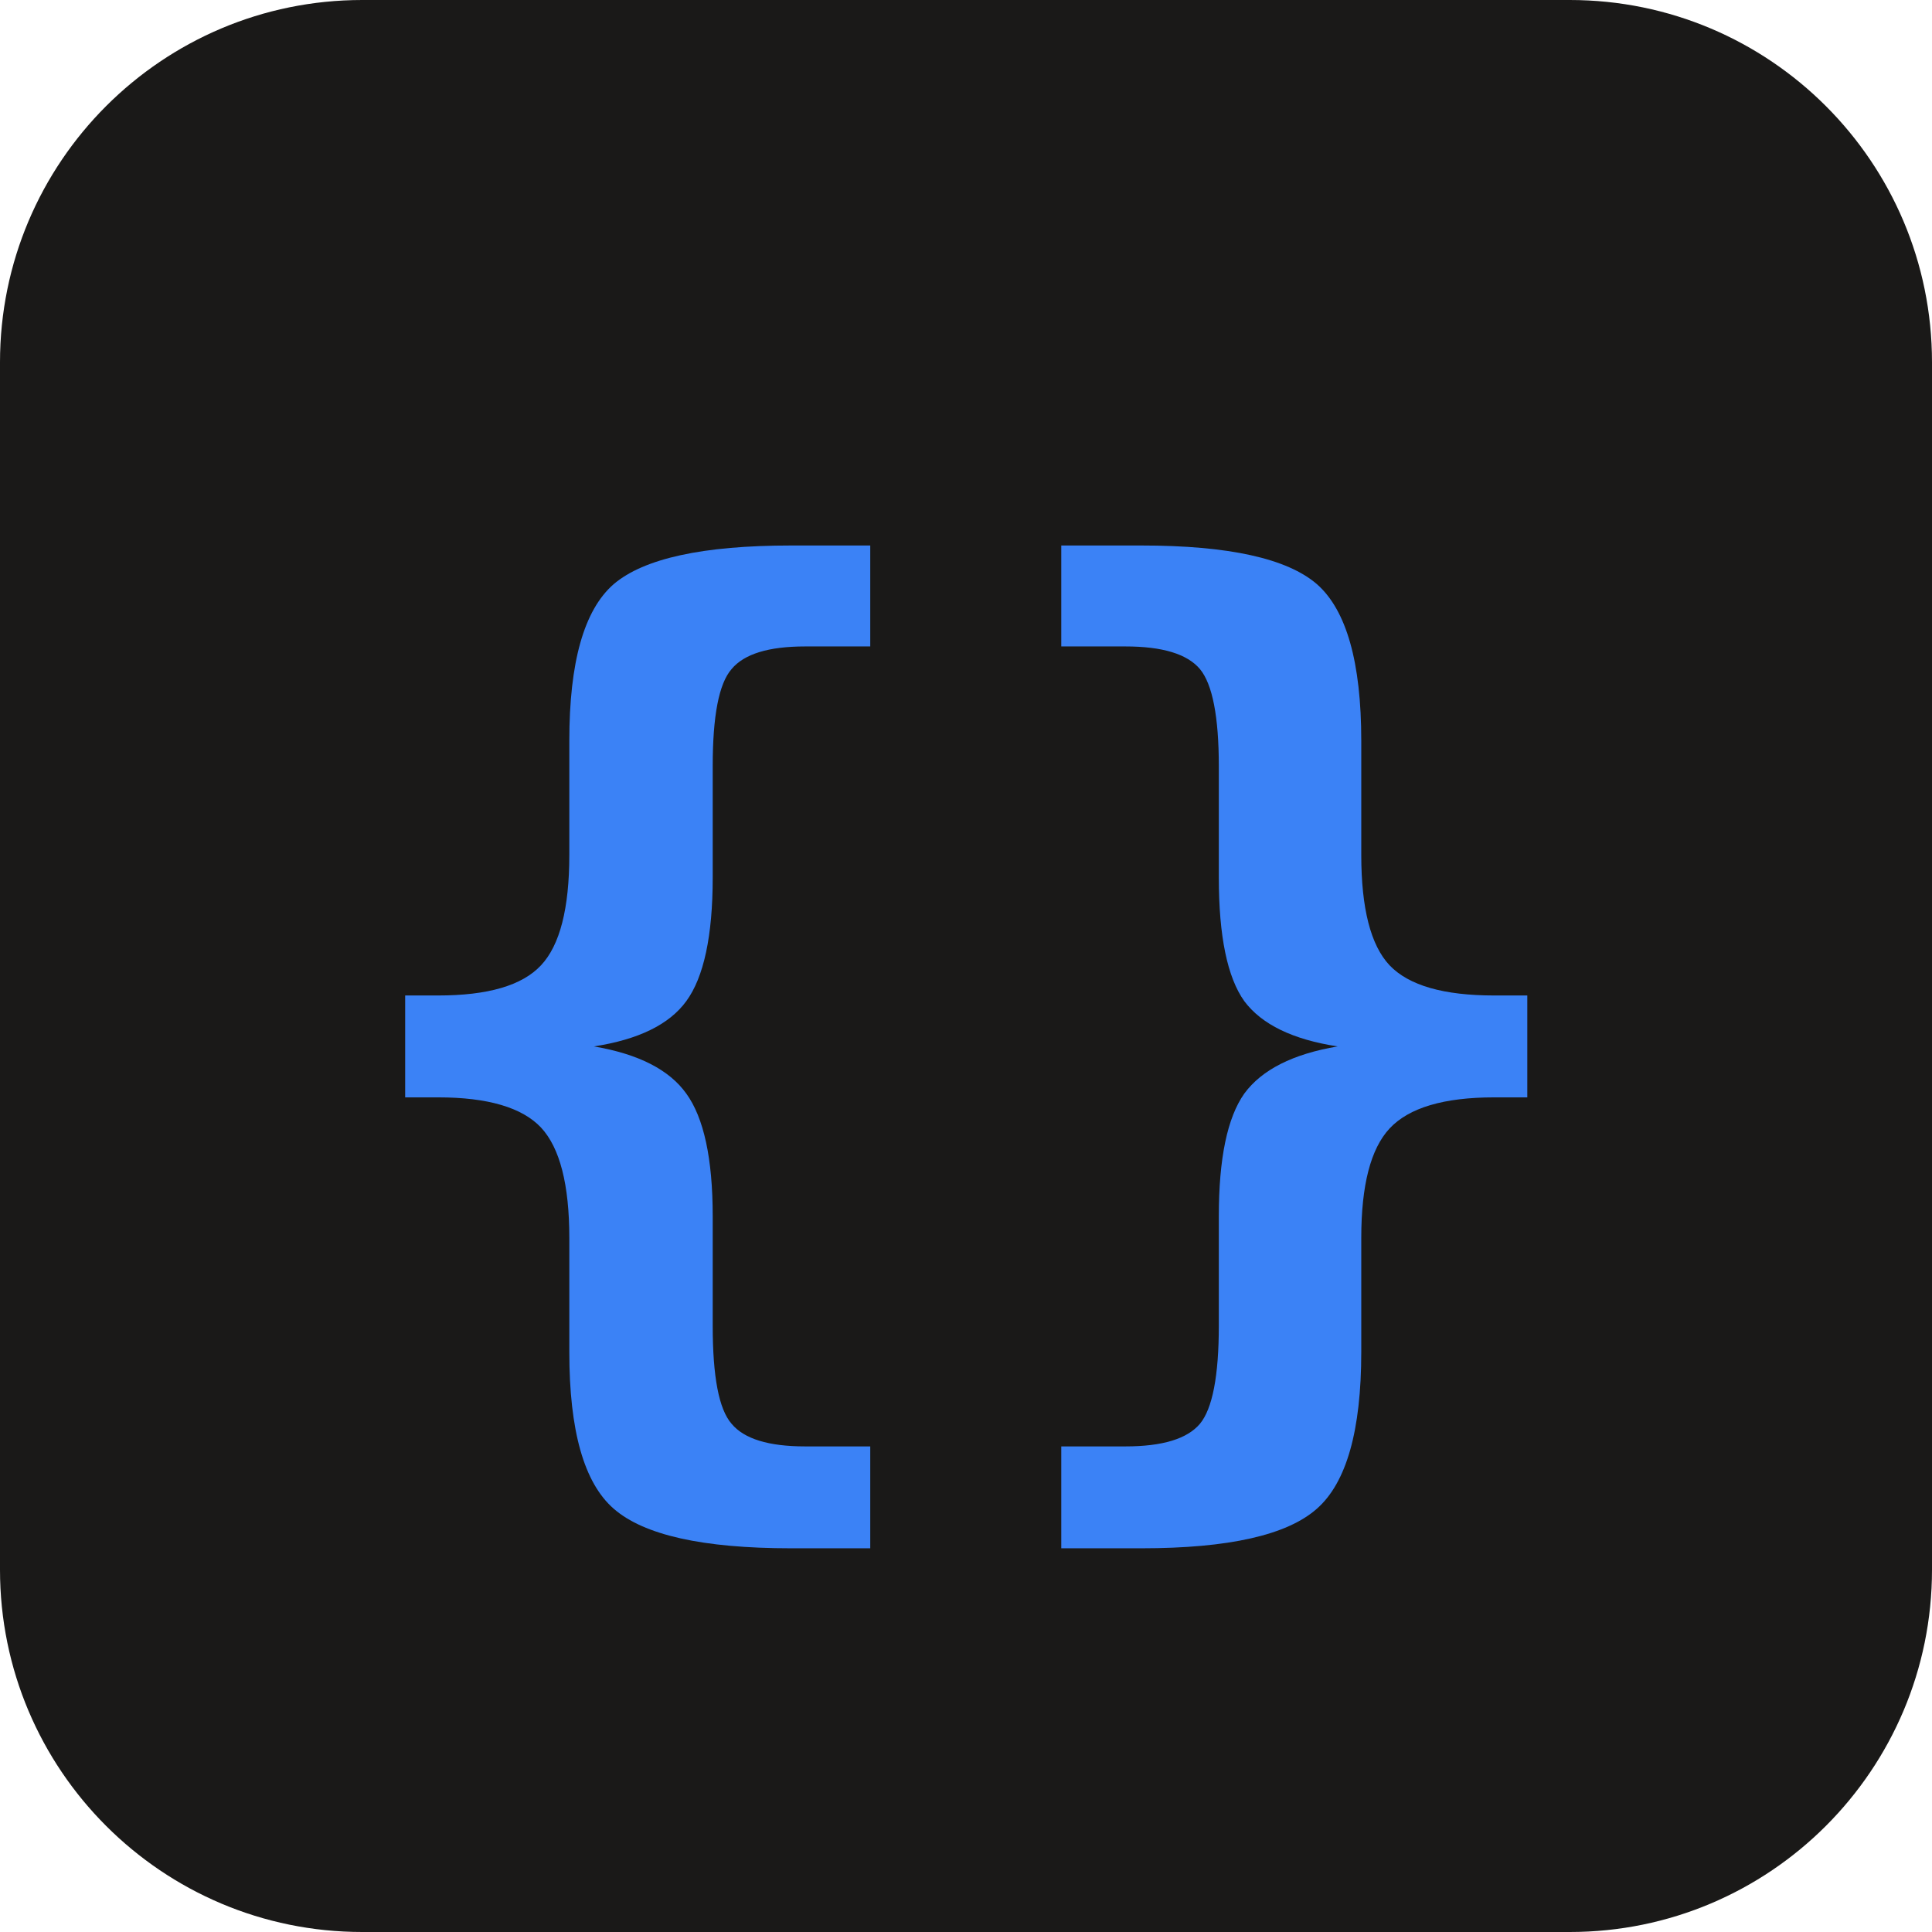
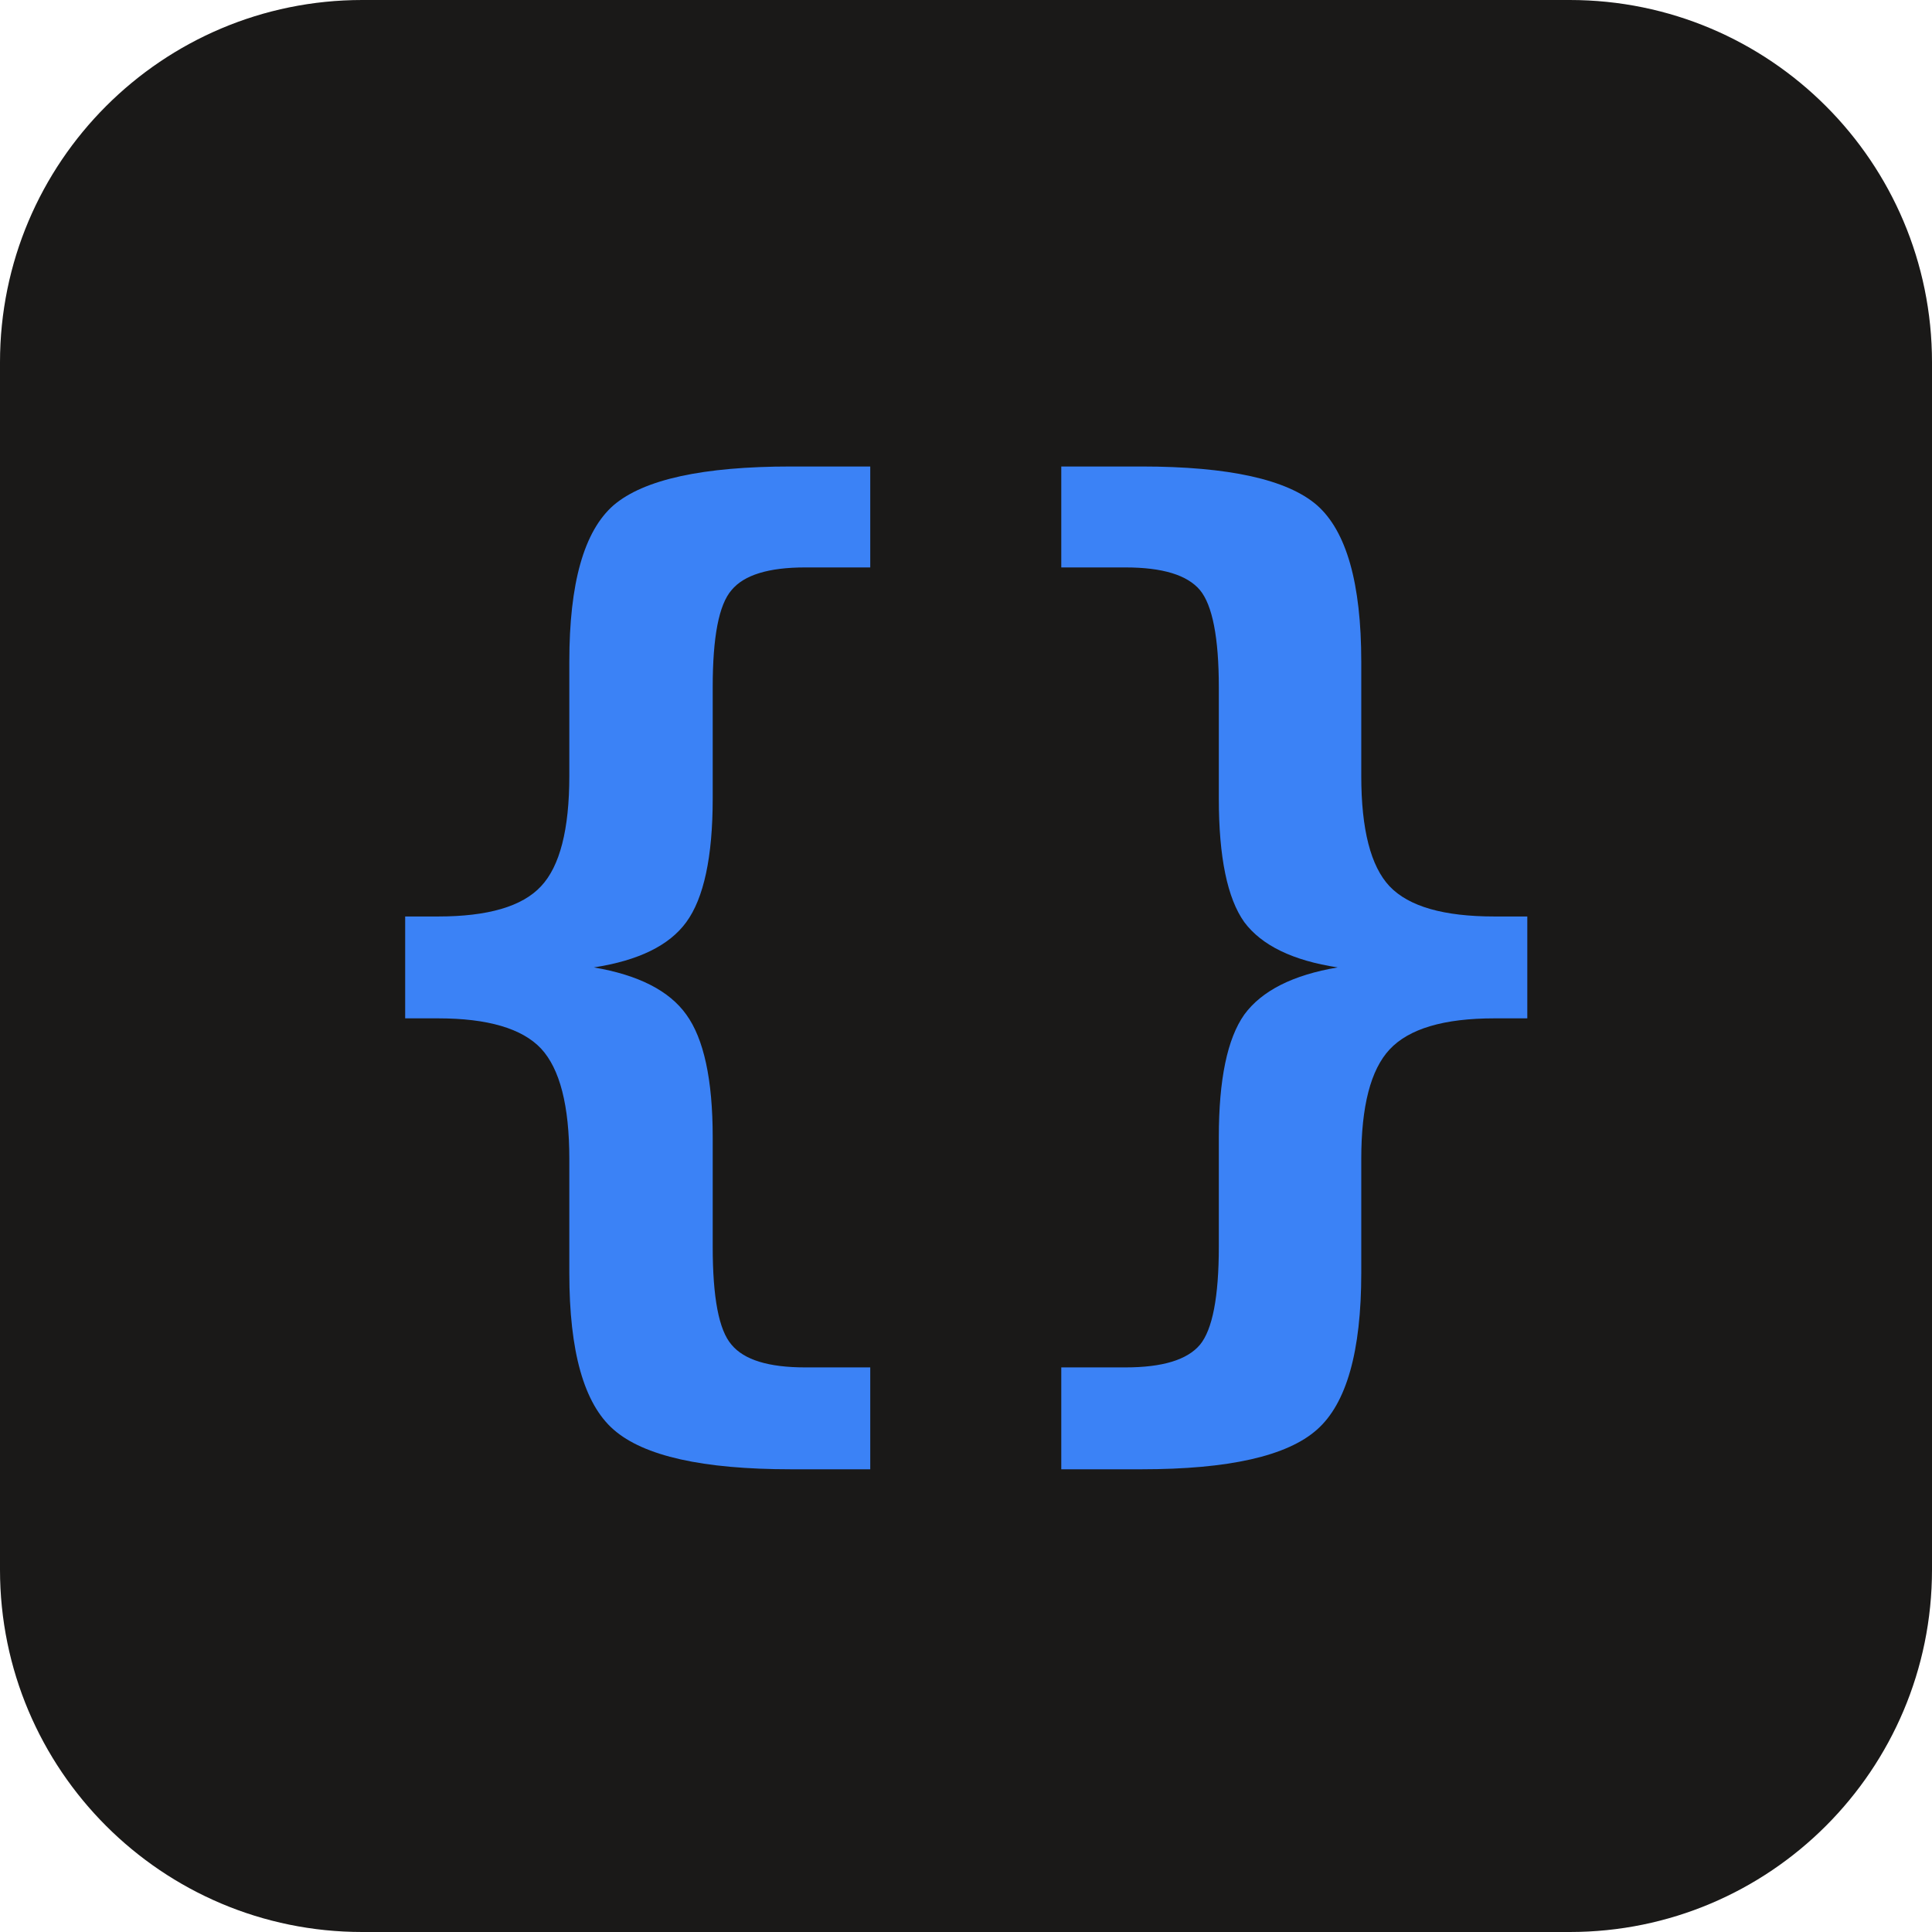
<svg xmlns="http://www.w3.org/2000/svg" viewBox="0 0 32 32">
  <rect width="32" height="32" rx="6" fill="#1a1918" />
-   <text x="50%" y="55%" dominant-baseline="middle" text-anchor="middle" font-family="monospace" font-weight="bold" font-size="18" fill="#3b82f6">{}</text>
+   <text x="50%" y="50%" dy=".30em" text-anchor="middle" font-family="monospace" font-weight="bold" font-size="18" fill="#3b82f6">{}</text>
</svg>
